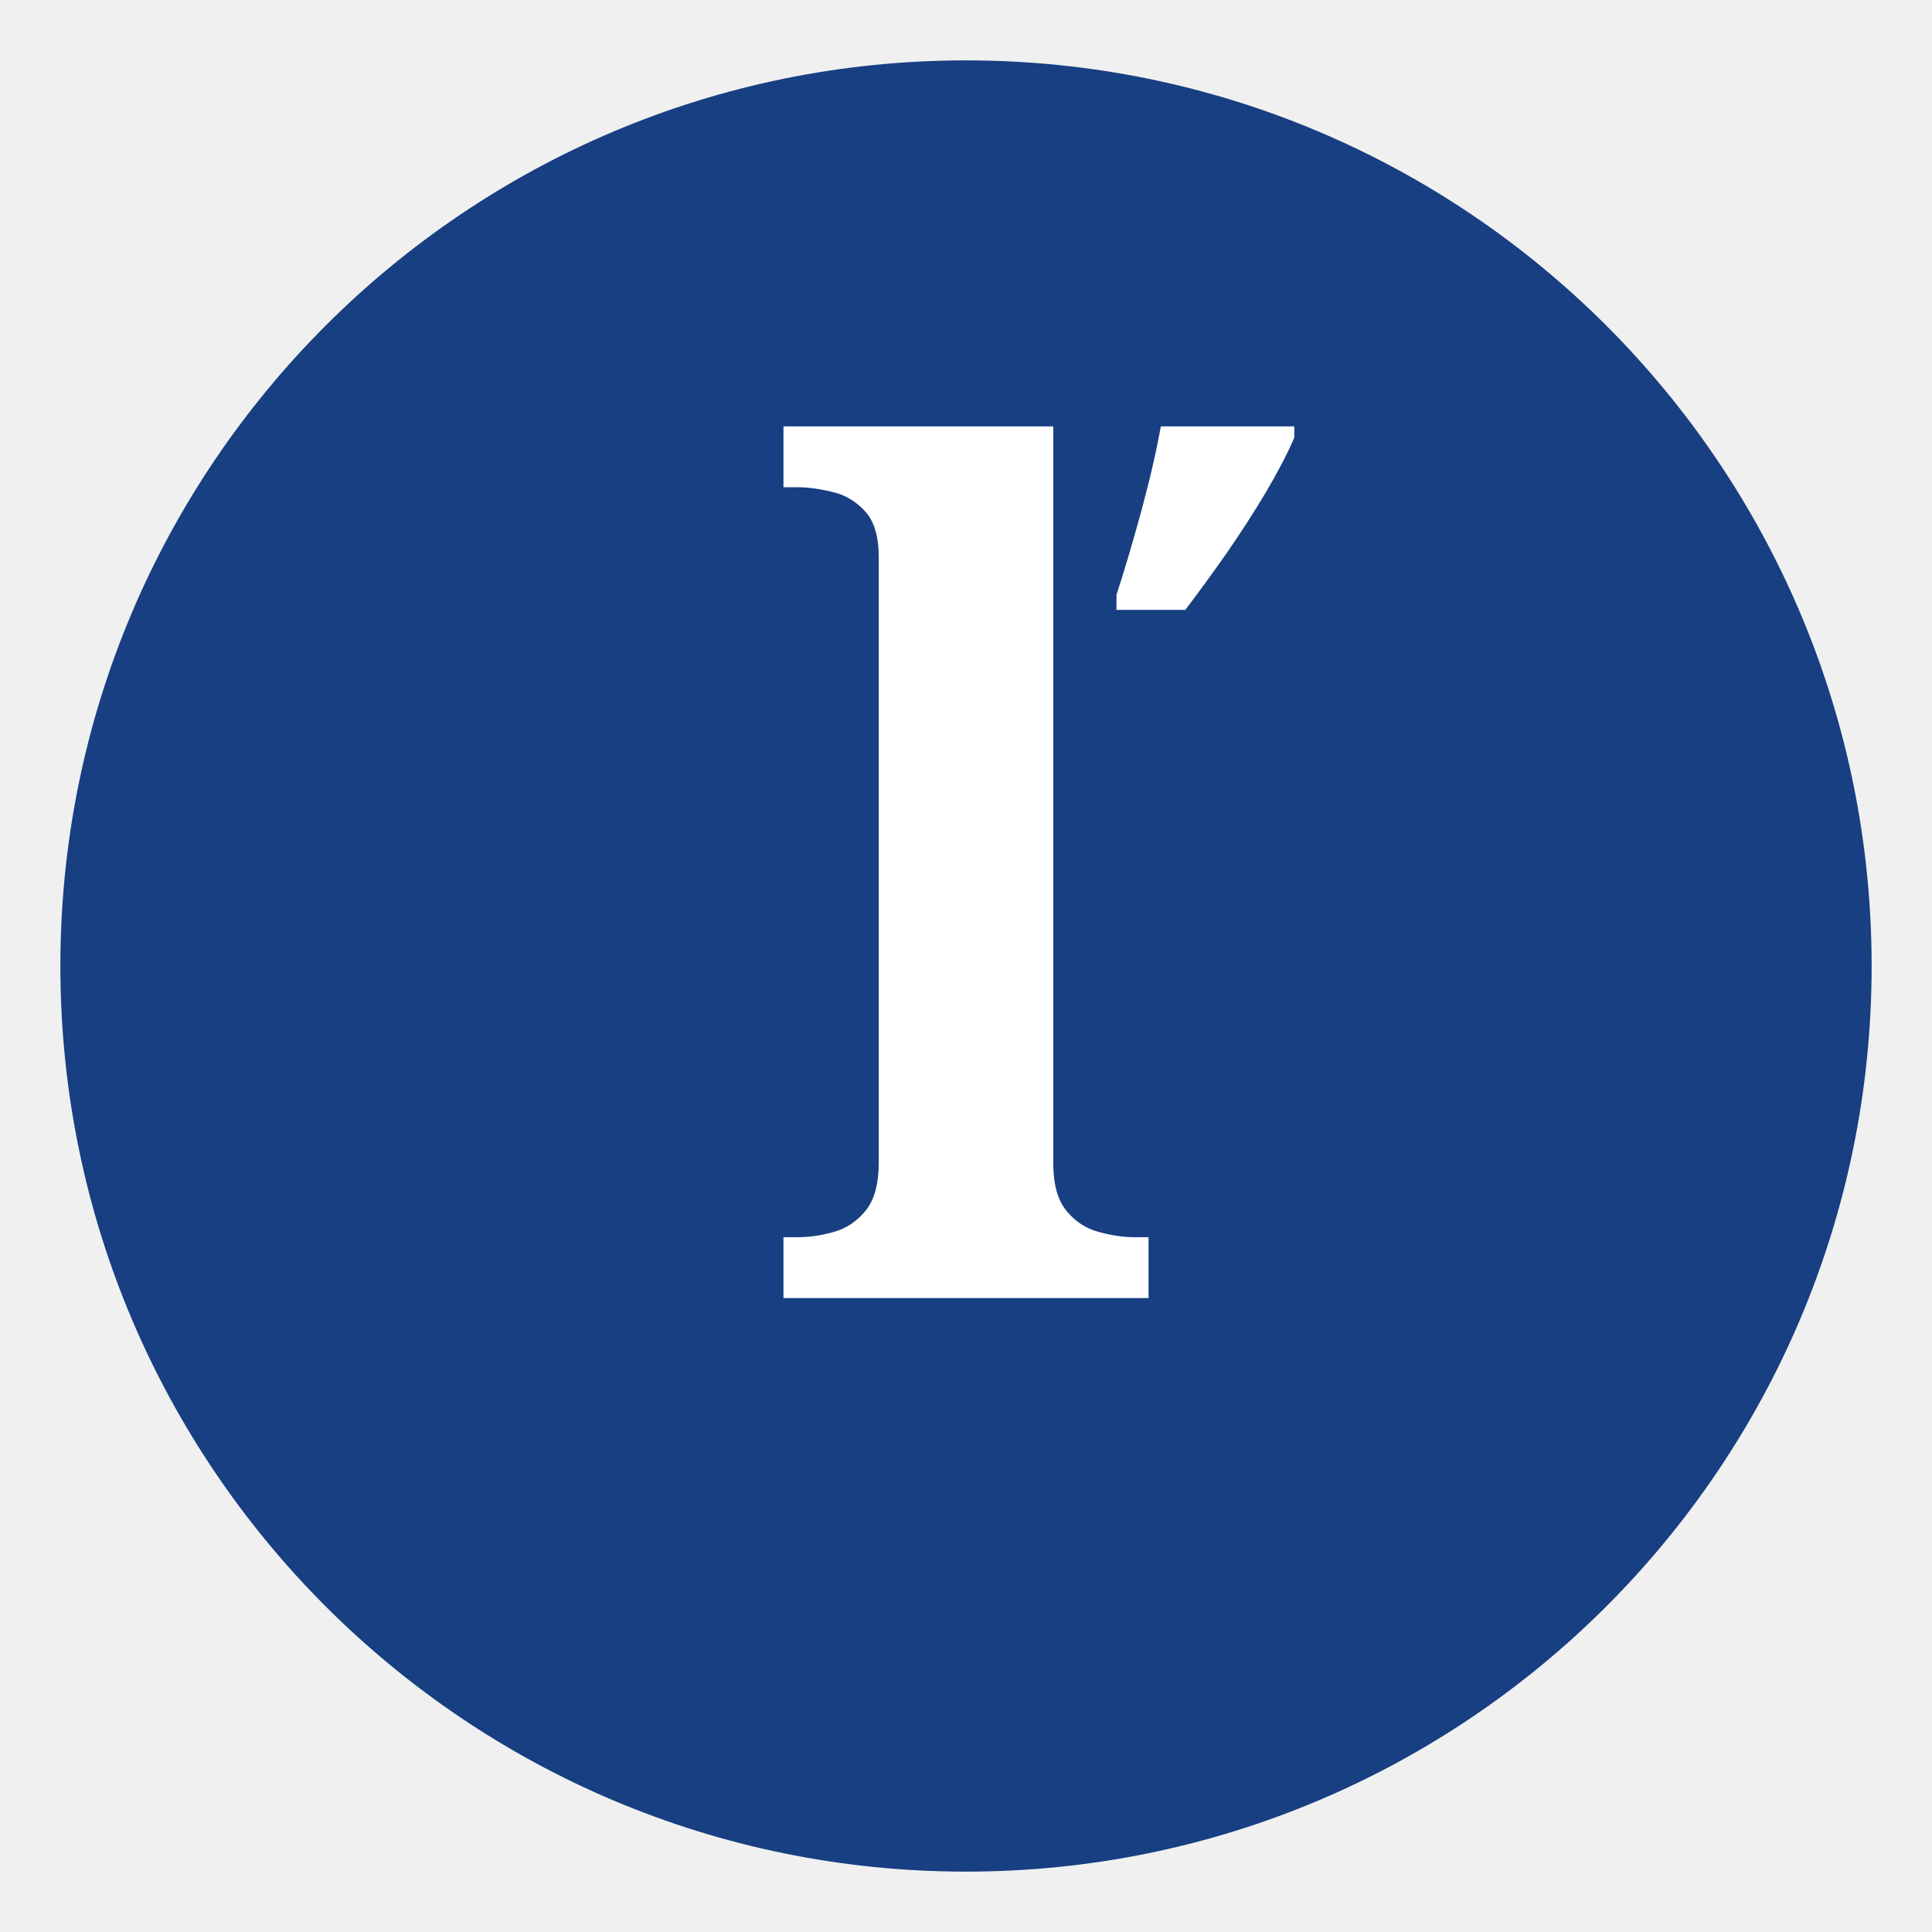
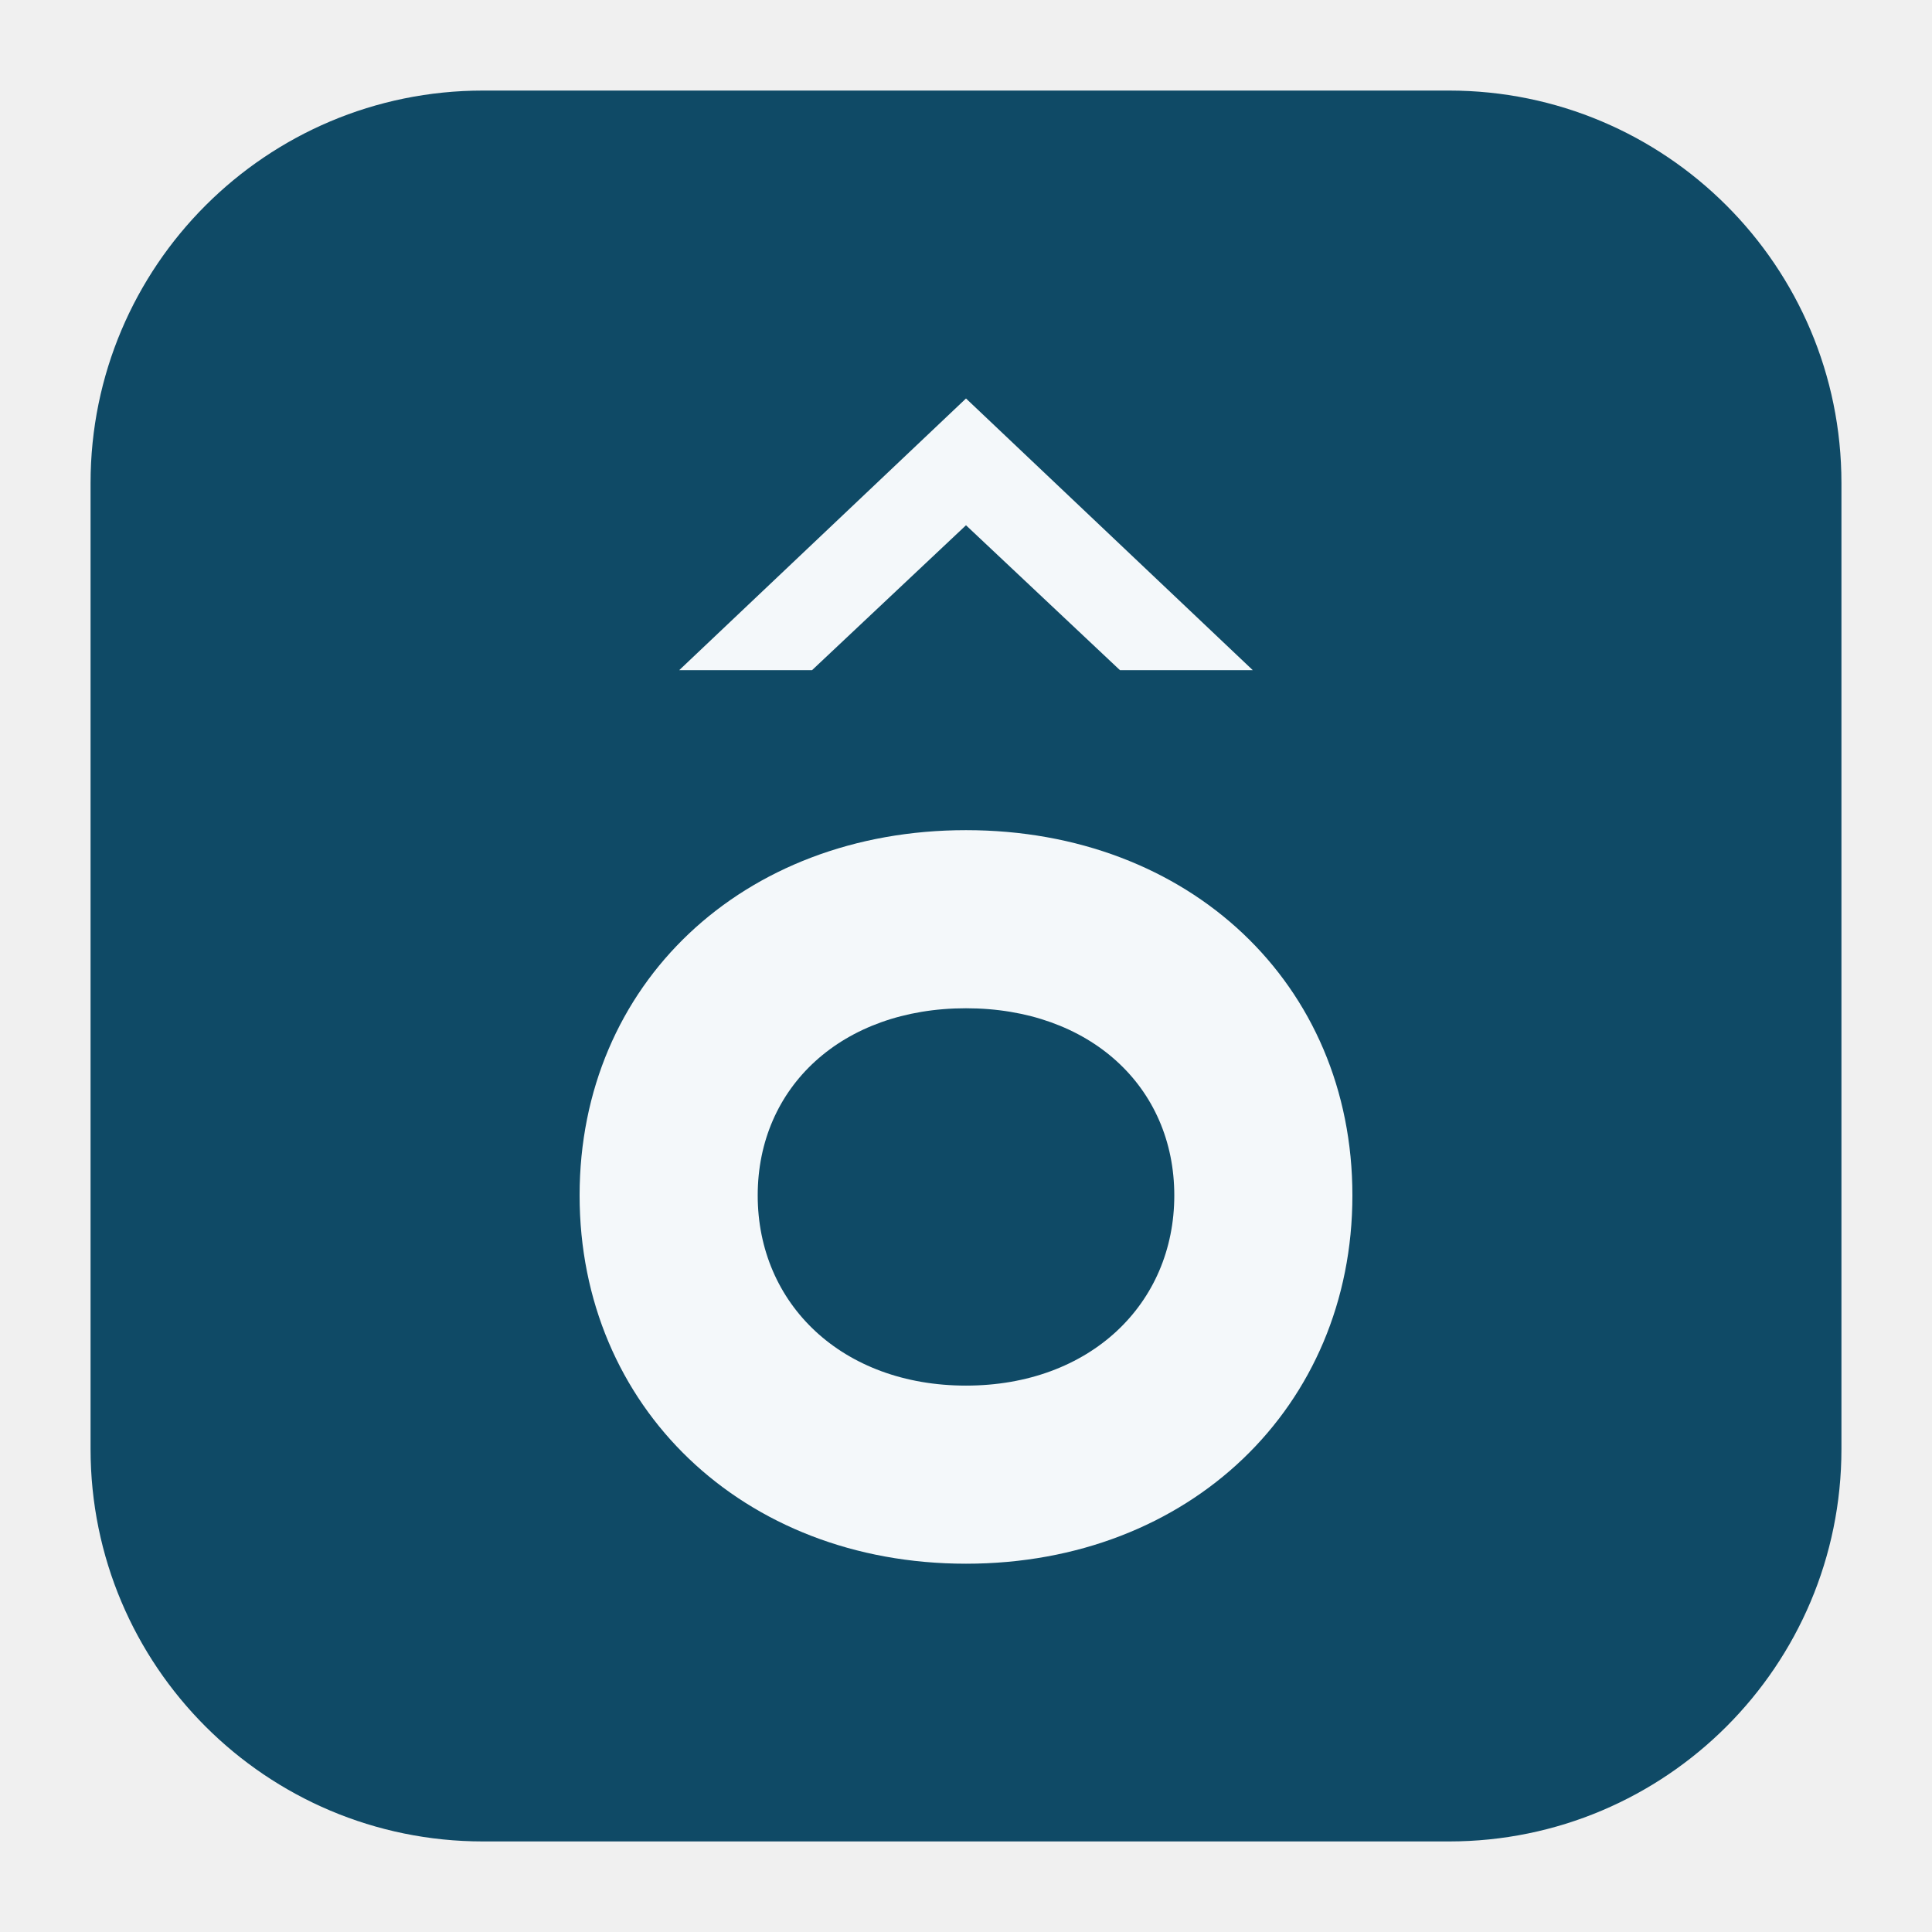
- <svg xmlns="http://www.w3.org/2000/svg" viewBox="0 0 64 64">
-   <circle cx="32" cy="32" r="30" fill="#173f82" />
-   <text x="32" y="43" fill="#fff" font-family="Georgia,serif" font-size="38" font-weight="700" text-anchor="middle">ľ</text>
+ <svg xmlns="http://www.w3.org/2000/svg" viewBox="0 0 64 64" role="img" aria-label="Slovak Wiki">
+   <rect x="3" y="3" width="58" height="58" rx="13" fill="#0f4a66" />
+   <path fill="#f4f8fa" fill-rule="evenodd" d="       M22.5 22.2       L32 13.2       L41.5 22.2       L37.1 22.2       L32 17.4       L26.9 22.2       Z        M32 27.5       C24.6 27.5 19.2 32.6 19.2 39.6       C19.2 46.6 24.6 51.8 32 51.8       C39.4 51.8 44.8 46.6 44.8 39.6       C44.8 32.6 39.4 27.5 32 27.5       Z        M32 33.4       C36.1 33.4 38.9 36 38.9 39.6       C38.9 43.2 36.1 45.9 32 45.9       C27.9 45.9 25.1 43.2 25.1 39.6       C25.1 36 27.9 33.4 32 33.4       Z     " />
</svg>
